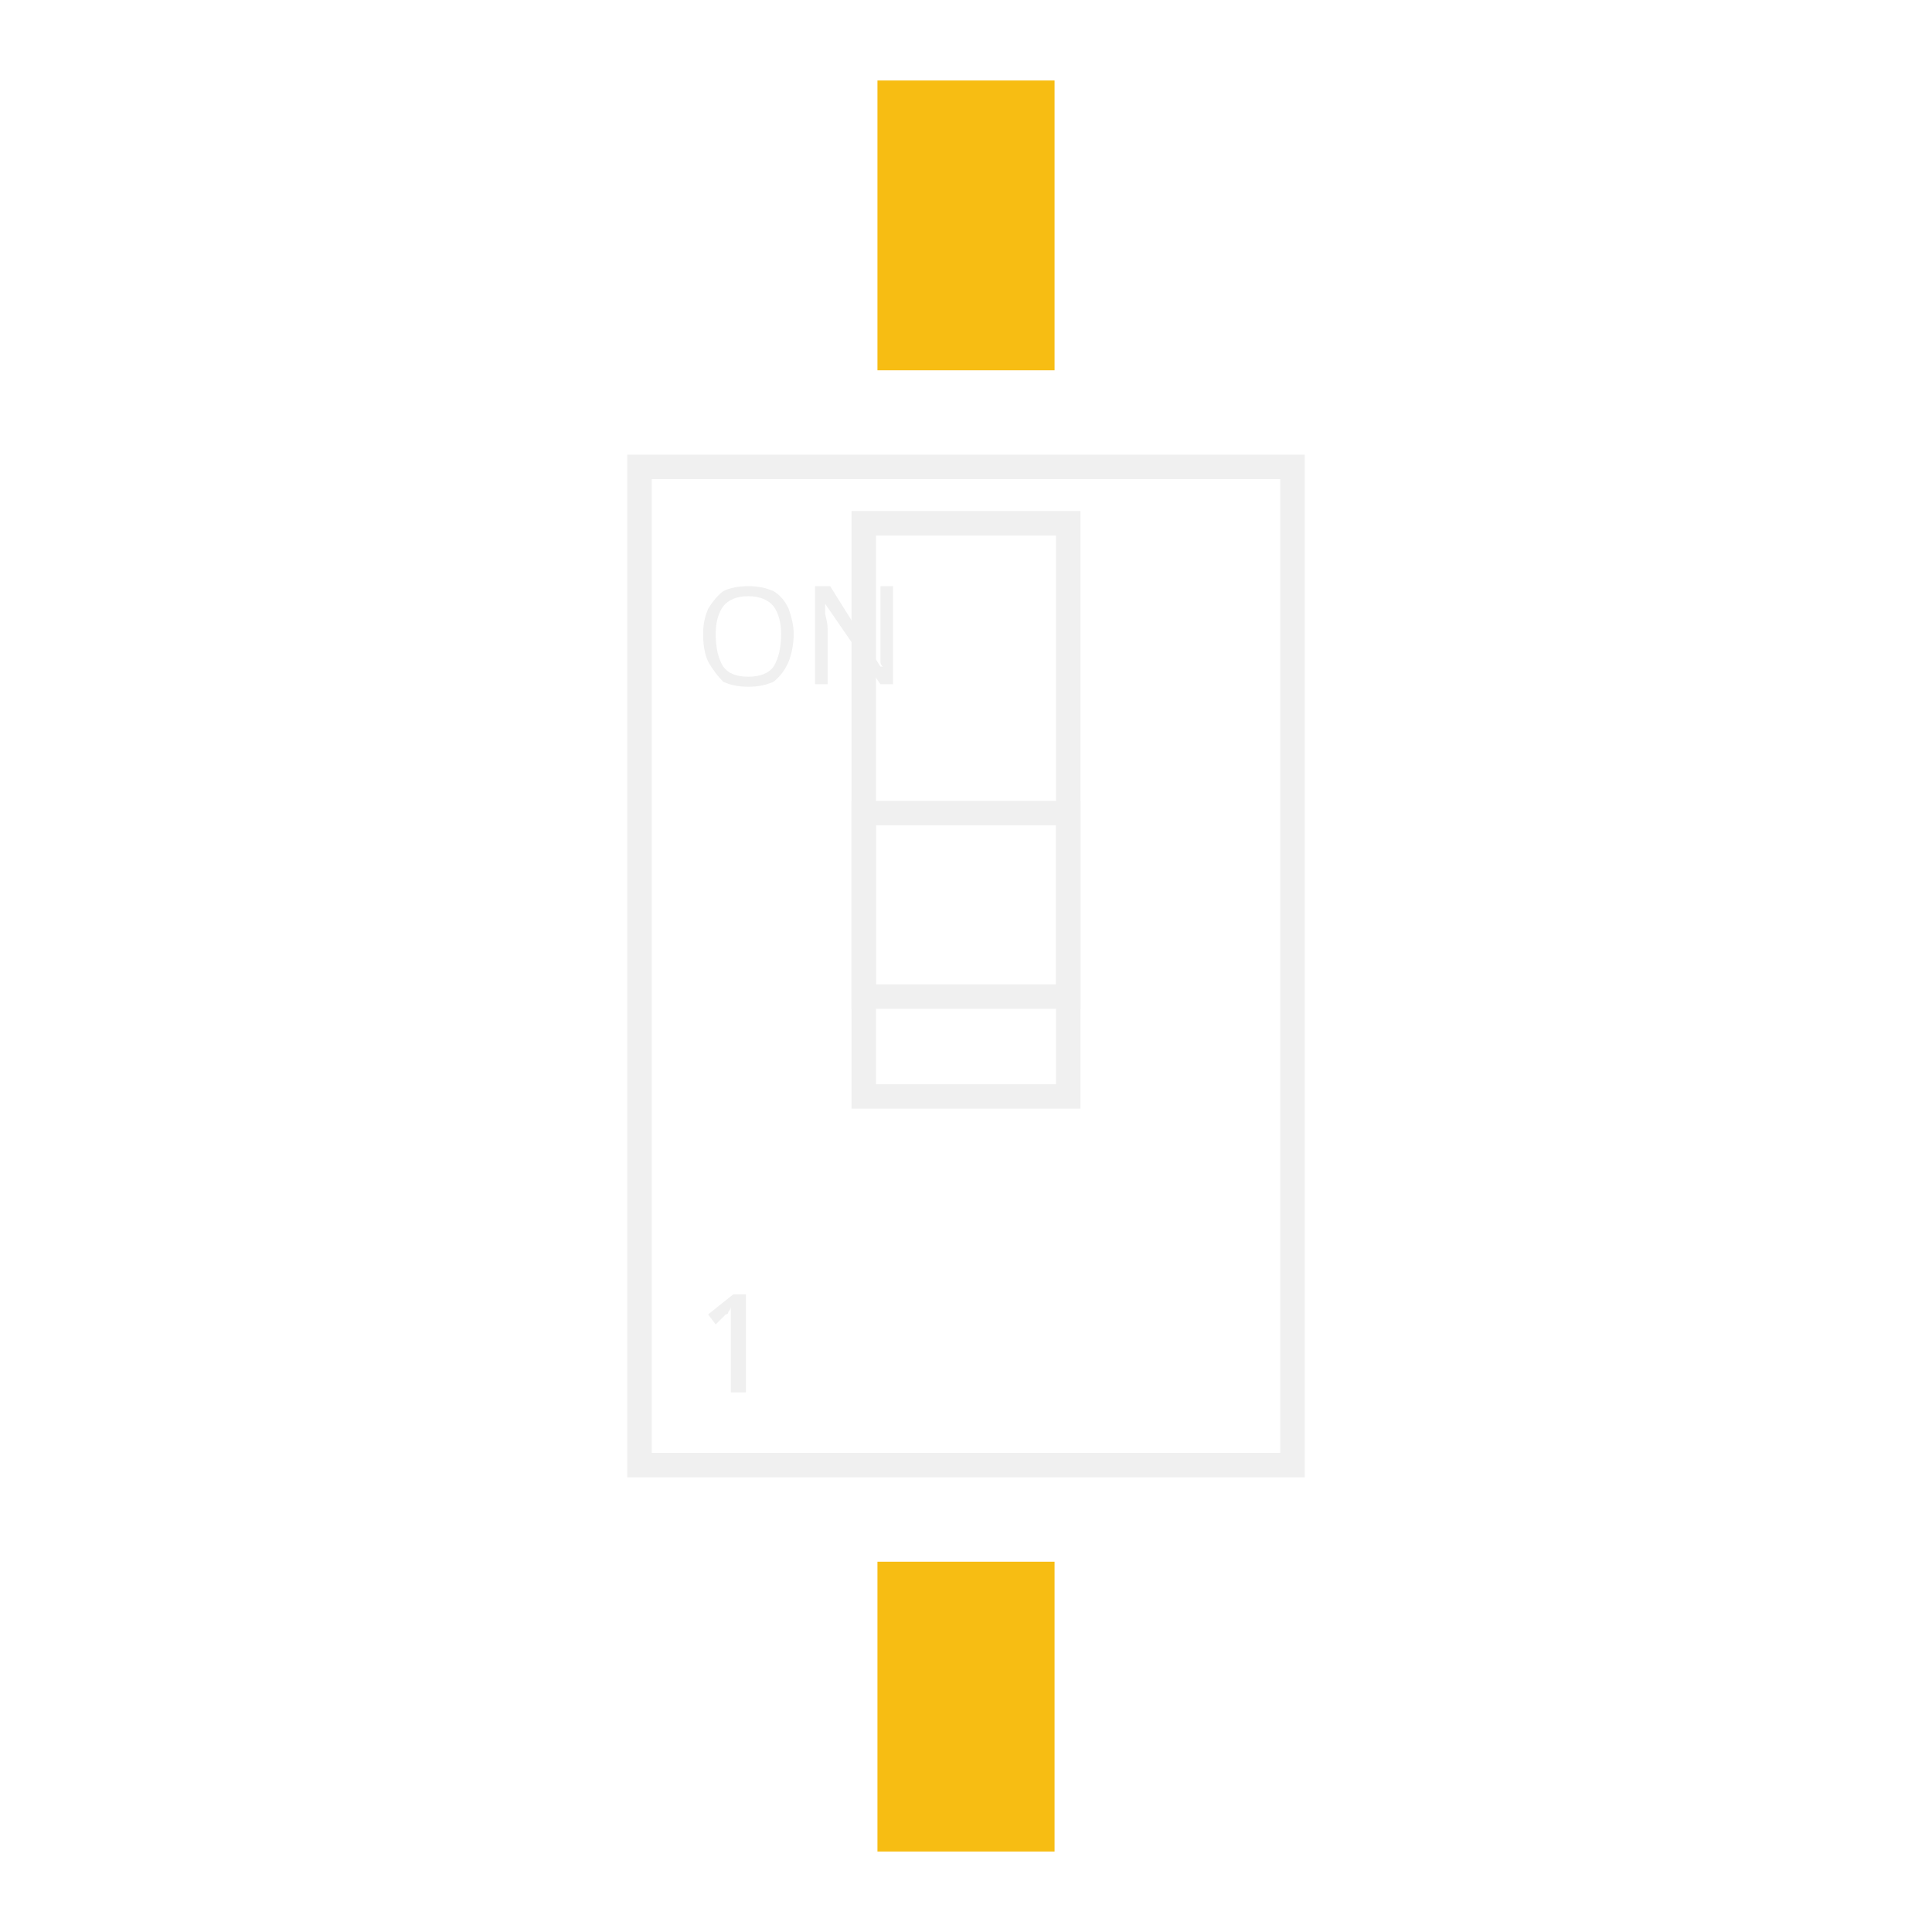
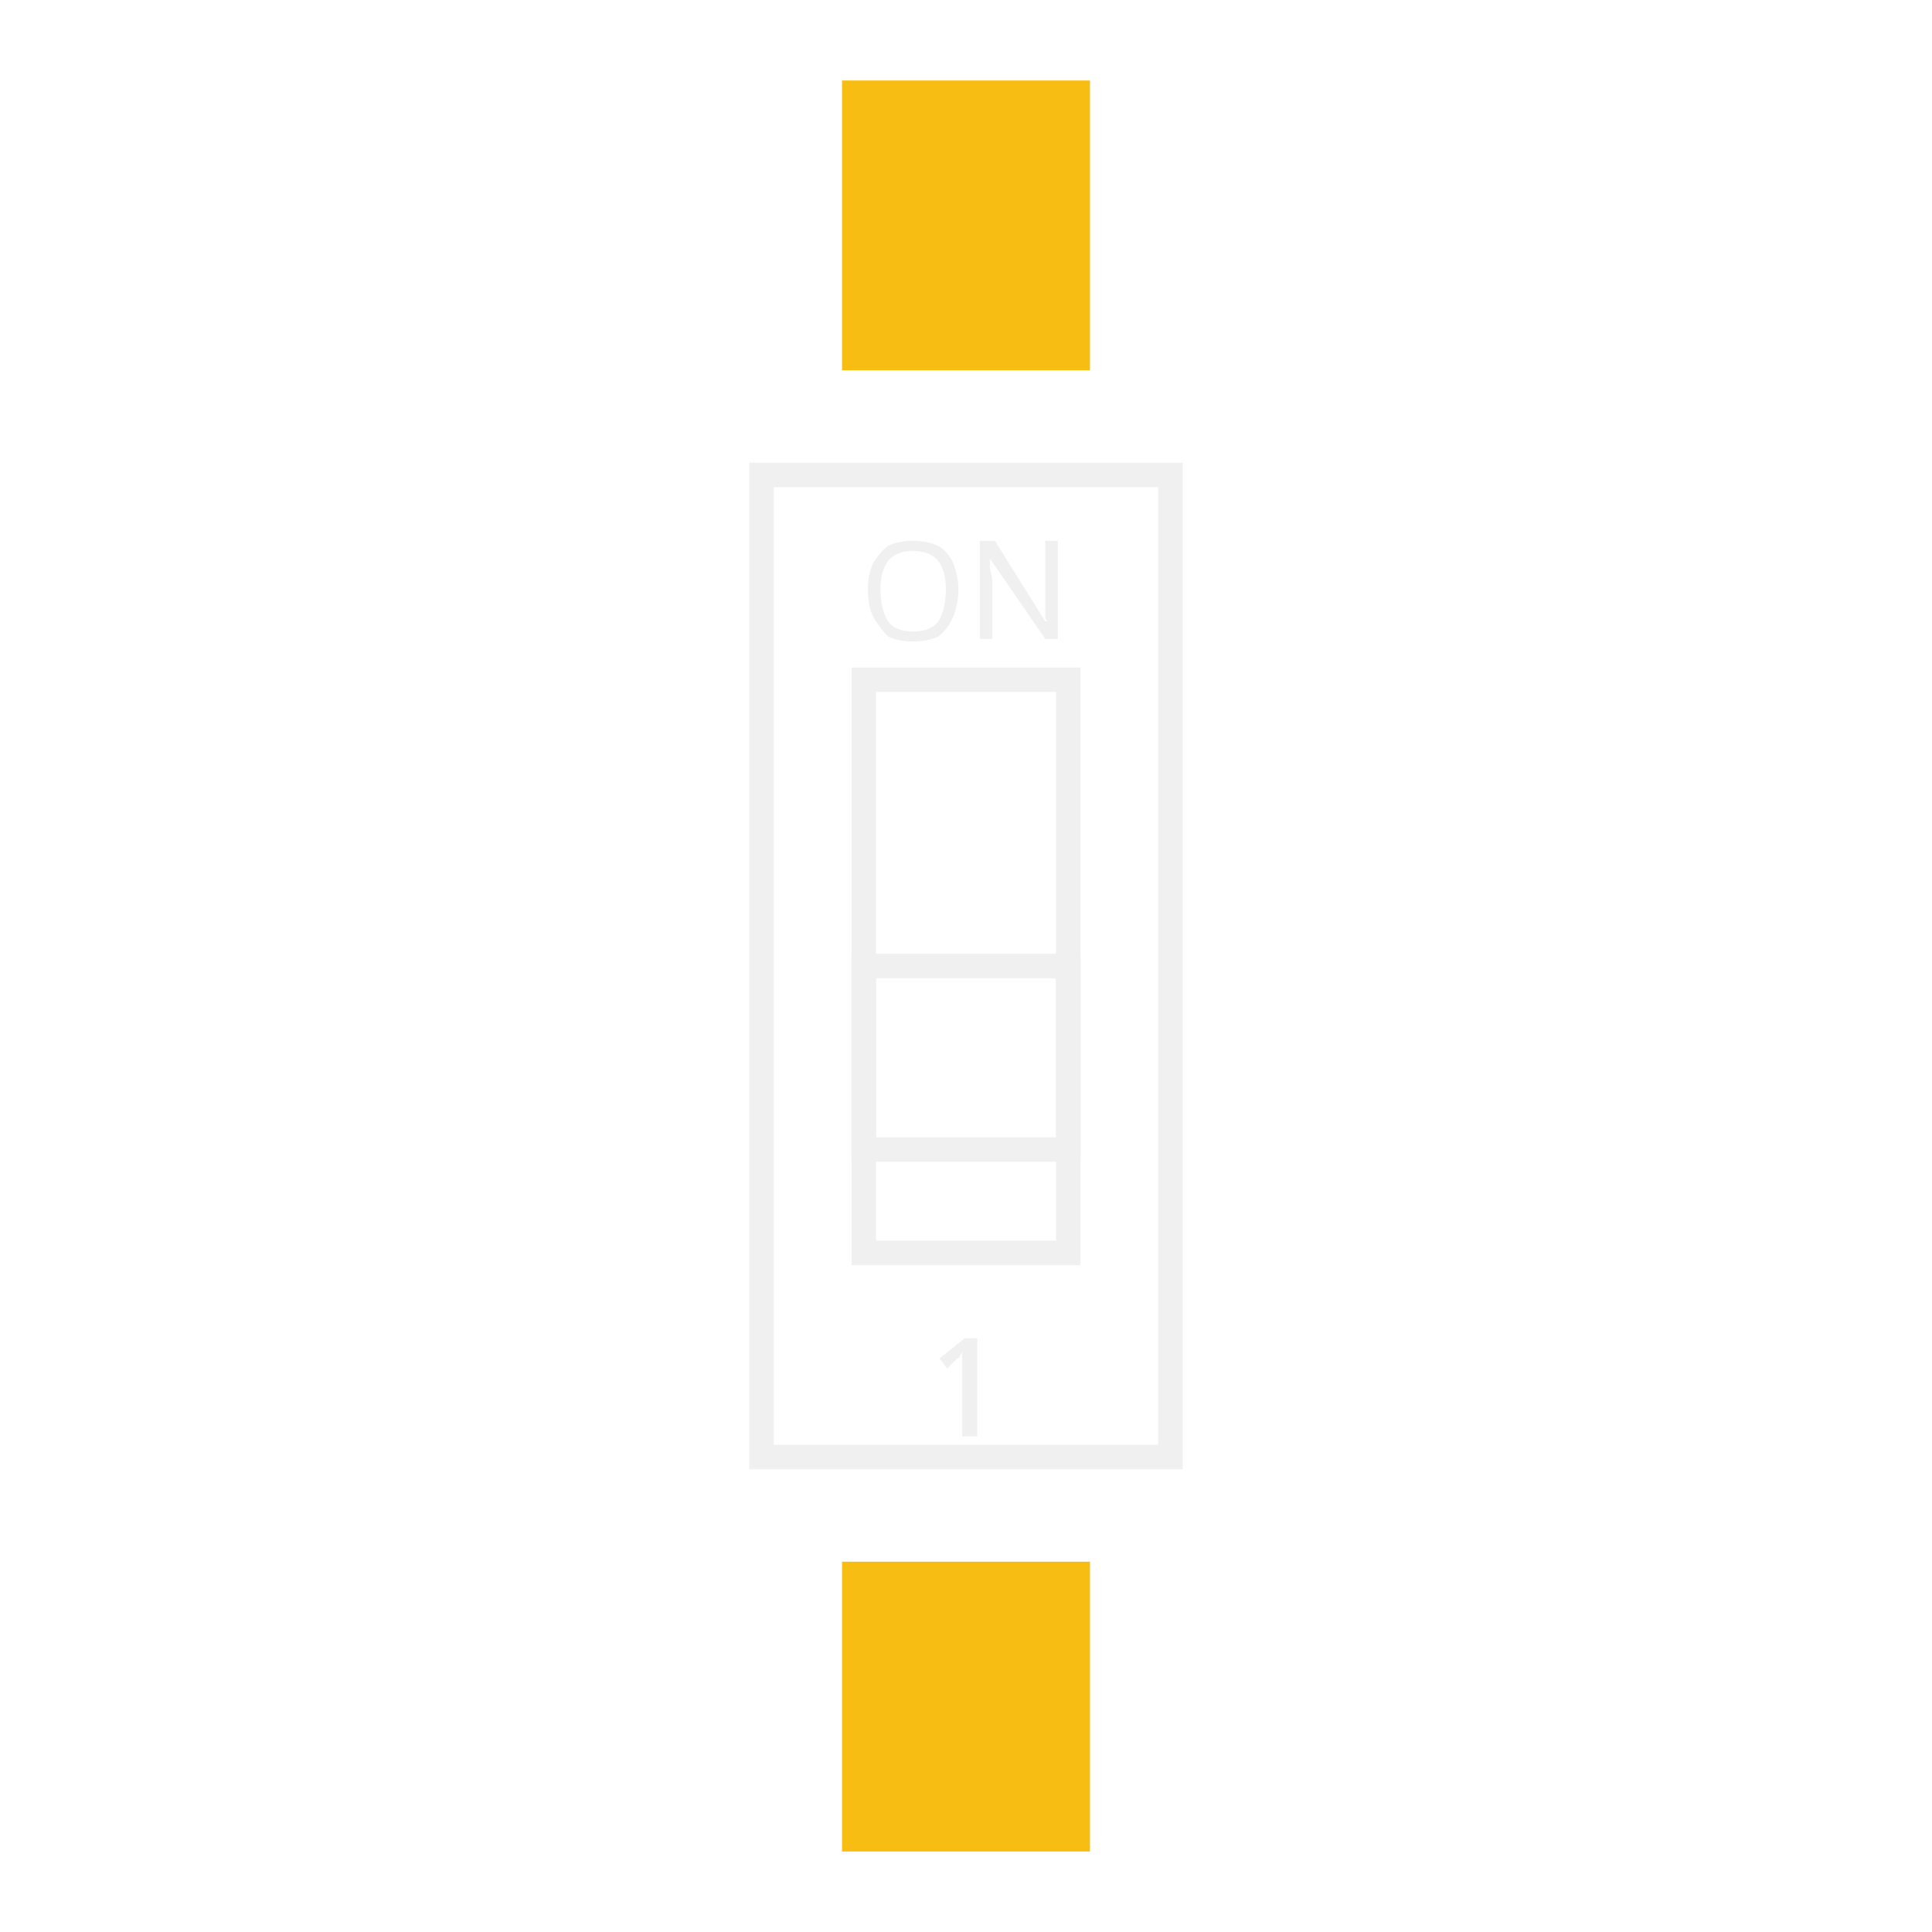
<svg xmlns="http://www.w3.org/2000/svg" width="12.0mm" height="12.0mm" viewBox="0 0 12.0 12.0">
  <g id="copper1">
-     <rect id="connector0pin" connectorname="1" x="5.450" y="9.700" width="1.10" height="1.80" fill="#F7BD13" stroke="none" />
-     <rect id="connector1pin" connectorname="2" x="5.450" y="0.500" width="1.10" height="1.80" fill="#F7BD13" stroke="none" />
+     <rect id="connector0pin" connectorname="1" x="5.230" y="9.700" width="1.54" height="1.80" fill="#F7BD13" stroke="none" />
+     <rect id="connector1pin" connectorname="2" x="5.230" y="0.500" width="1.54" height="1.80" fill="#F7BD13" stroke="none" />
    <g id="copper0" />
  </g>
  <g id="silkscreen">
-     <rect x="3.972" y="2.900" width="4.056" height="6.20" fill="none" stroke="#f0f0f0" stroke-width="0.152" />
-     <rect x="5.365" y="3.250" width="1.27" height="3.56" fill="none" stroke="#f0f0f0" stroke-width="0.152" />
-     <rect x="5.365" y="5.05" width="1.27" height="1.14" fill="none" stroke="#f0f0f0" stroke-width="0.152" />
-     <text x="4.32" y="4.25" font-size="0.85" fill="#f0f0f0" font-family="DroidSans">ON</text>
-     <text x="4.32" y="8.65" font-size="0.85" fill="#f0f0f0" font-family="DroidSans">1</text>
+     <rect x="4.730" y="2.950" width="2.540" height="6.10" fill="none" stroke="#f0f0f0" stroke-width="0.152" />
+     <rect x="5.365" y="4.222" width="1.27" height="3.56" fill="none" stroke="#f0f0f0" stroke-width="0.152" />
+     <rect x="5.365" y="6.000" width="1.27" height="1.14" fill="none" stroke="#f0f0f0" stroke-width="0.152" />
+     <text x="6.00" y="3.97" font-size="0.85" fill="#f0f0f0" text-anchor="middle" font-family="DroidSans">ON</text>
+     <text x="6.00" y="8.92" font-size="0.85" fill="#f0f0f0" text-anchor="middle" font-family="DroidSans">1</text>
  </g>
</svg>
